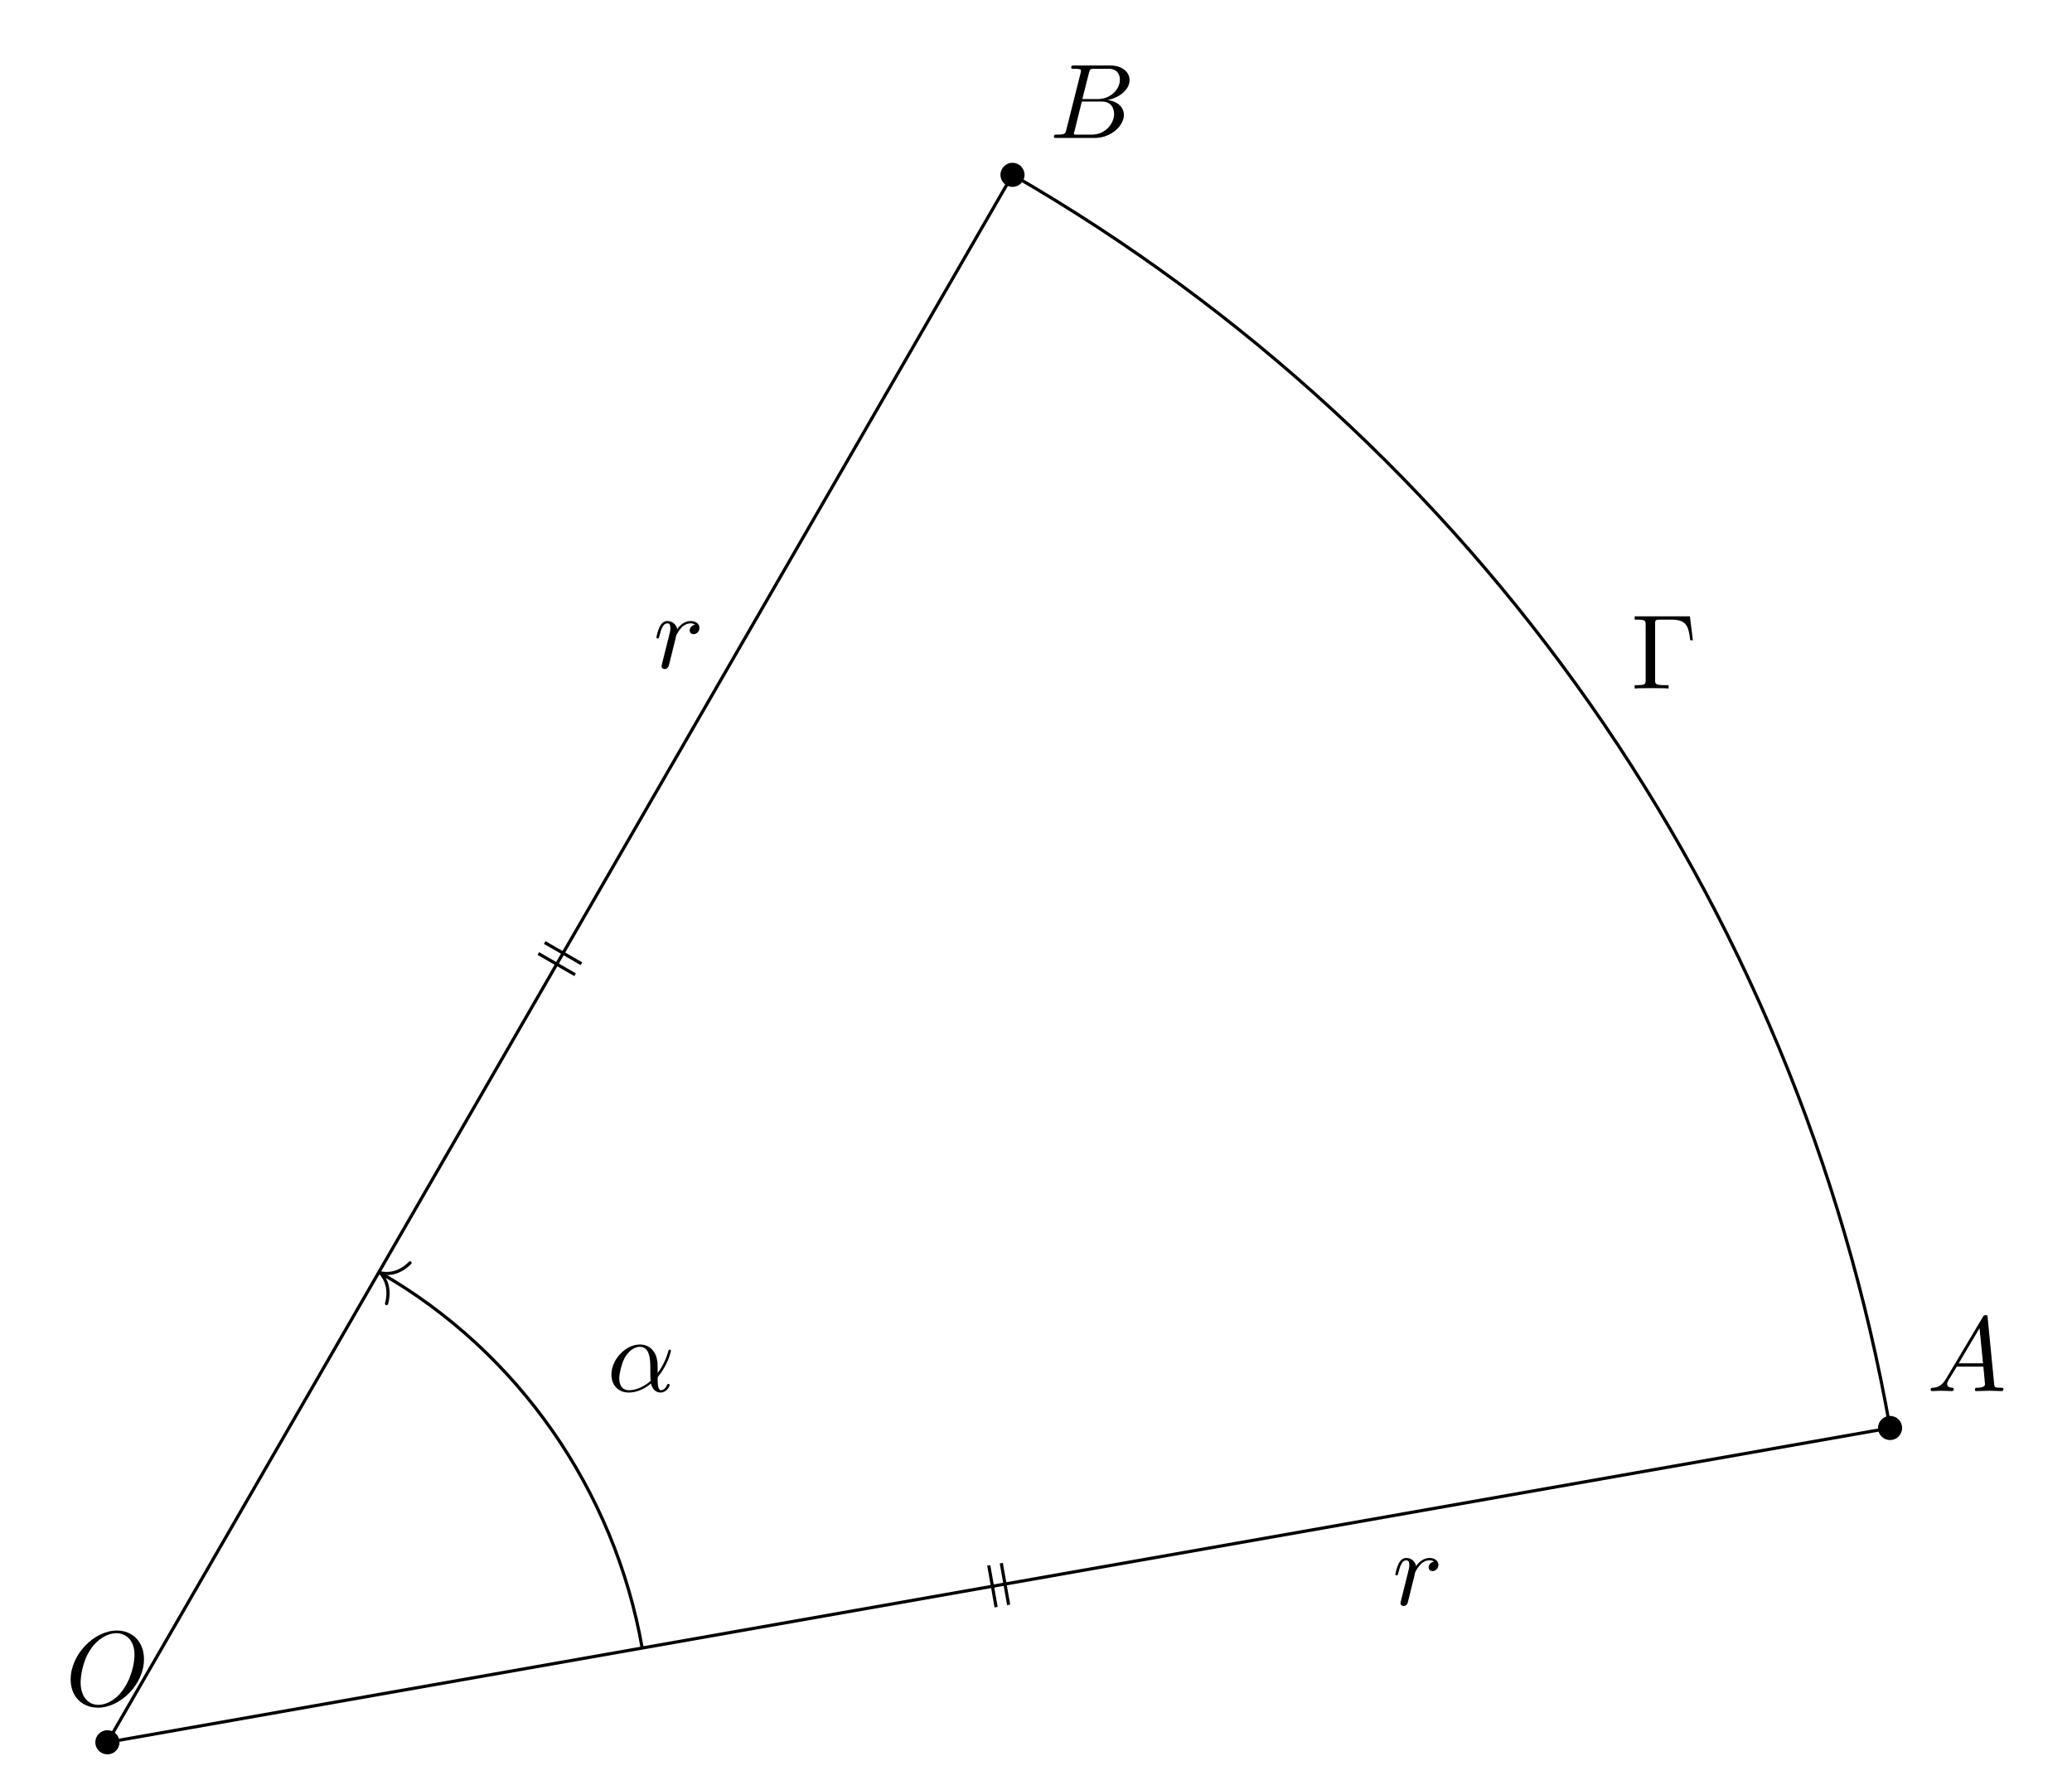
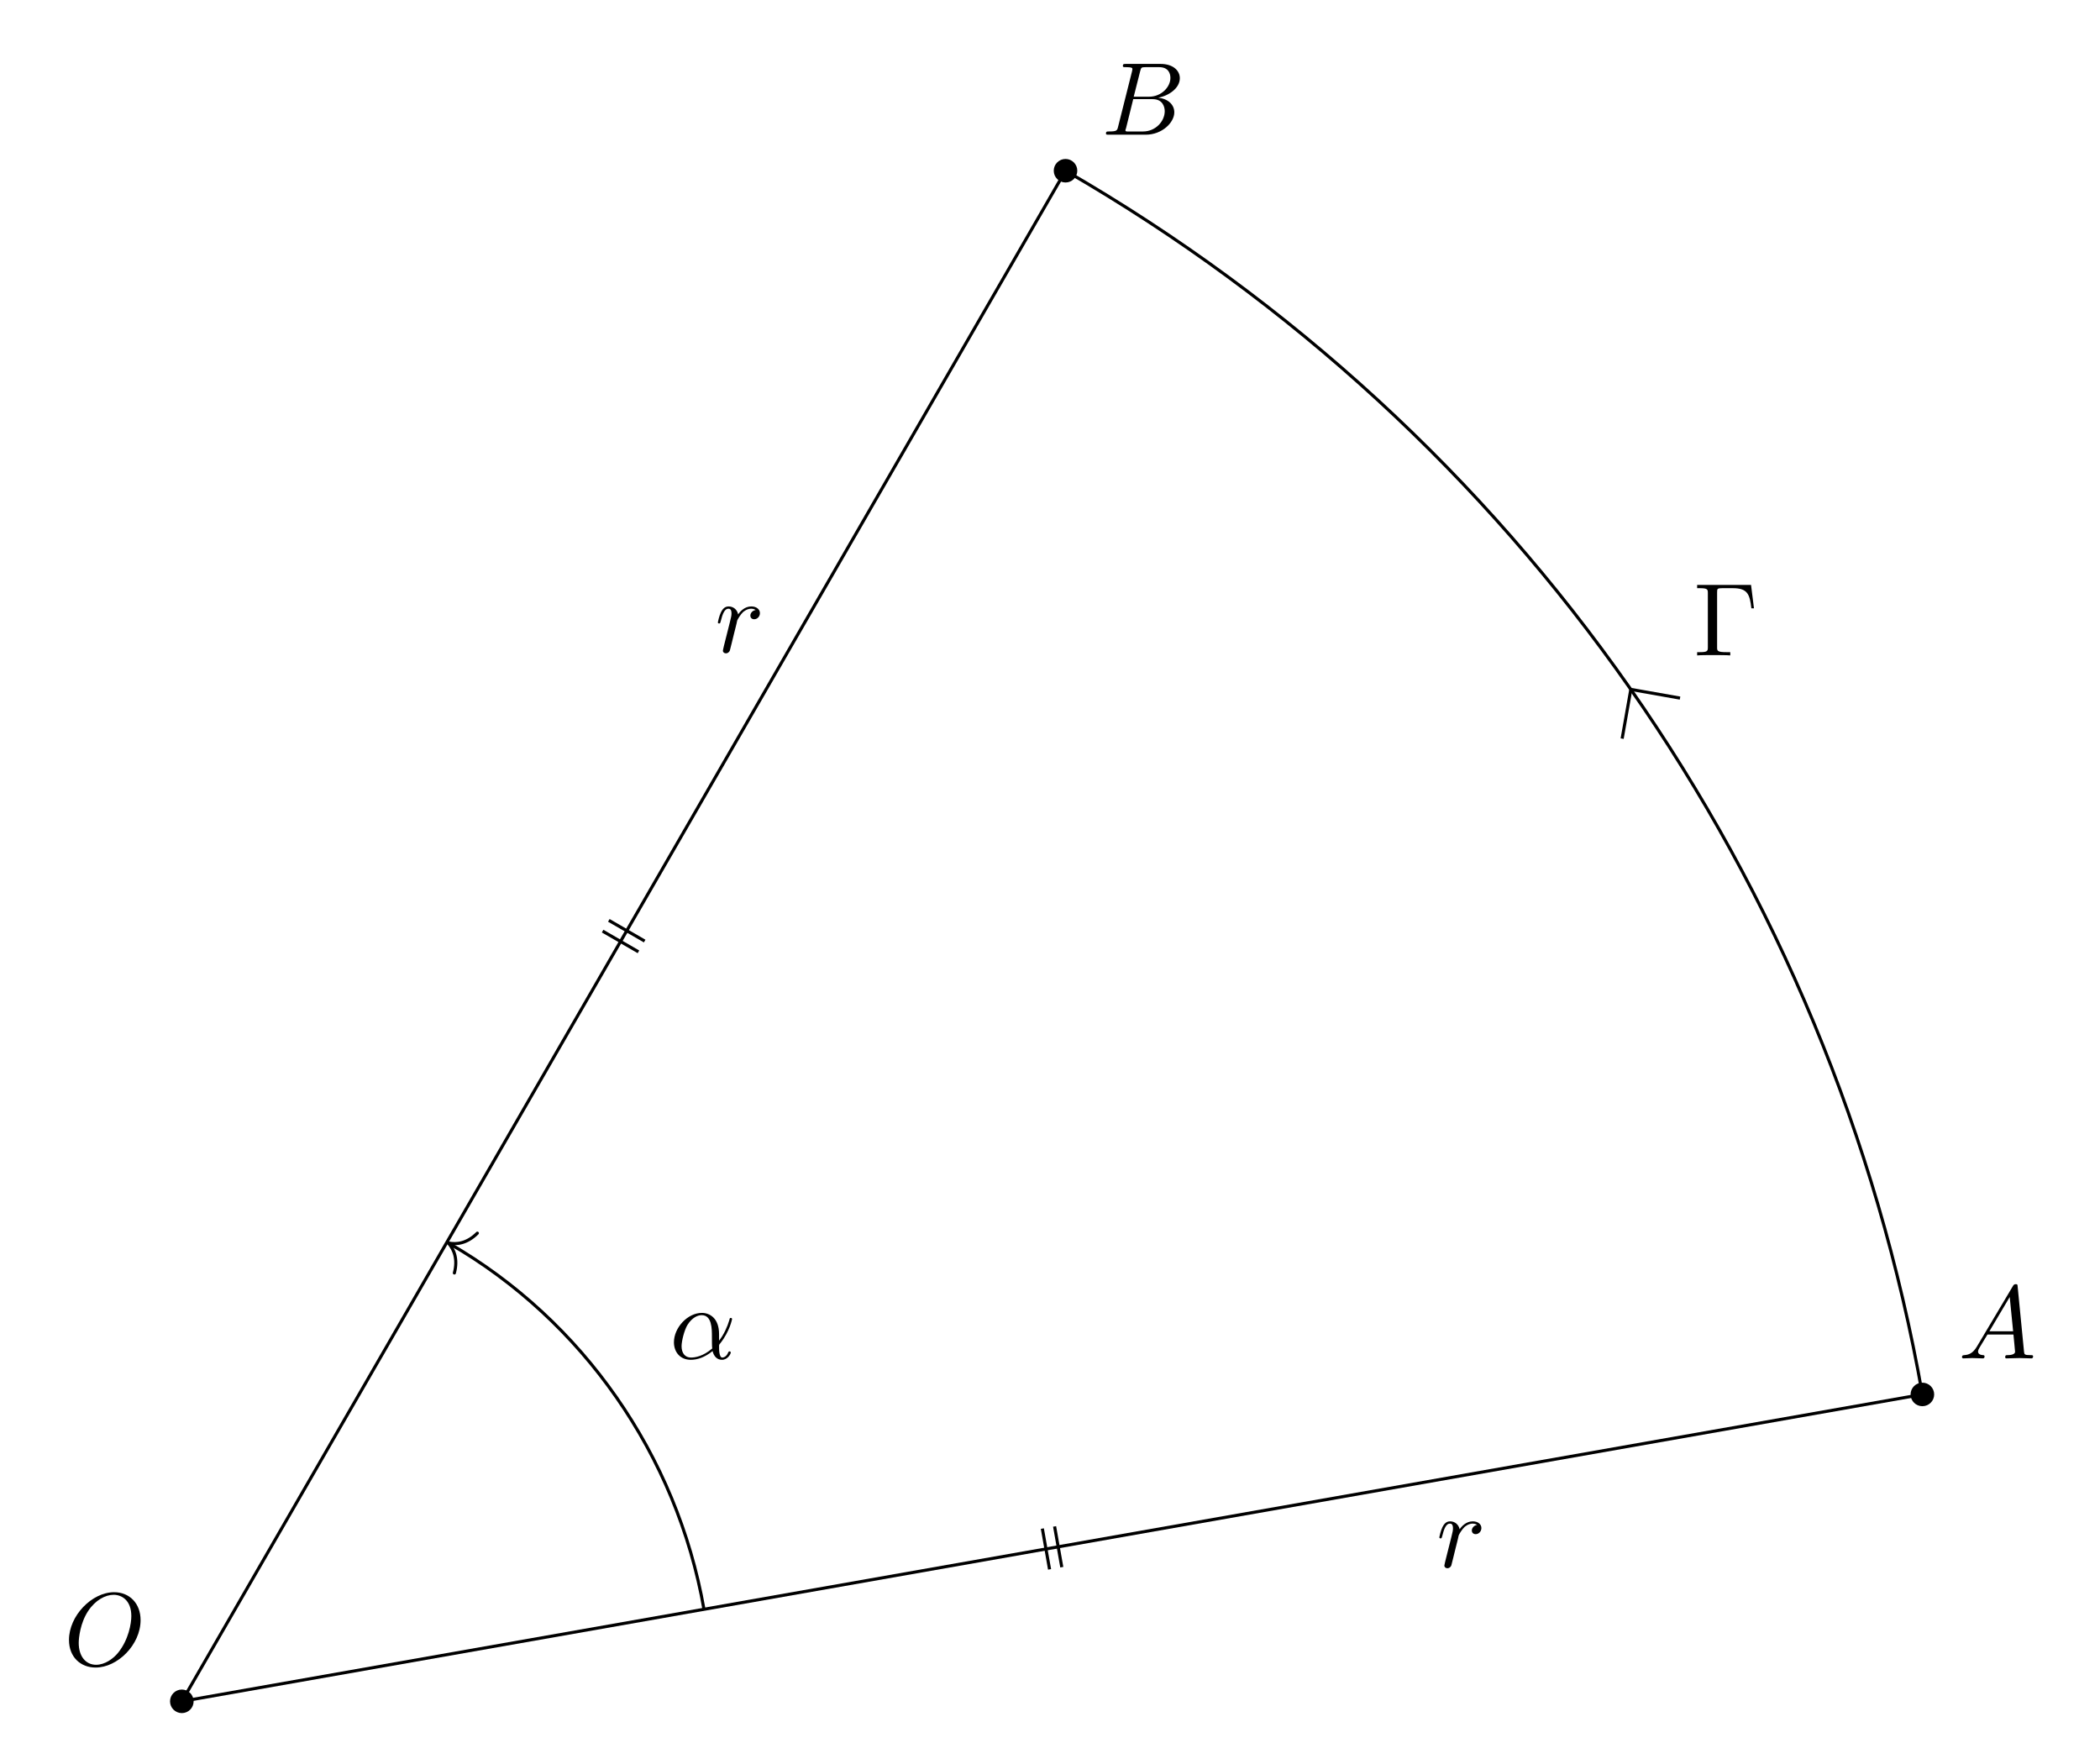
- <svg xmlns="http://www.w3.org/2000/svg" xmlns:xlink="http://www.w3.org/1999/xlink" width="194.684pt" height="167.693pt" viewBox="0 0 194.684 167.693">
+ <svg xmlns="http://www.w3.org/2000/svg" xmlns:xlink="http://www.w3.org/1999/xlink" width="202.091pt" height="167.693pt" viewBox="0 0 202.091 167.693">
  <defs>
    <g>
      <g id="glyph-0-0">
        <path d="M 7.375 -4.344 C 7.375 -5.953 6.312 -7.031 4.828 -7.031 C 2.688 -7.031 0.484 -4.766 0.484 -2.438 C 0.484 -0.781 1.609 0.219 3.047 0.219 C 5.156 0.219 7.375 -1.969 7.375 -4.344 Z M 3.094 -0.047 C 2.109 -0.047 1.422 -0.844 1.422 -2.156 C 1.422 -2.609 1.562 -4.062 2.328 -5.219 C 3.016 -6.266 3.984 -6.781 4.781 -6.781 C 5.594 -6.781 6.484 -6.219 6.484 -4.734 C 6.484 -4.016 6.219 -2.469 5.234 -1.234 C 4.75 -0.625 3.938 -0.047 3.094 -0.047 Z M 3.094 -0.047 " />
      </g>
      <g id="glyph-0-1">
        <path d="M 1.781 -1.141 C 1.391 -0.484 1 -0.344 0.562 -0.312 C 0.438 -0.297 0.344 -0.297 0.344 -0.109 C 0.344 -0.047 0.406 0 0.484 0 C 0.75 0 1.062 -0.031 1.328 -0.031 C 1.672 -0.031 2.016 0 2.328 0 C 2.391 0 2.516 0 2.516 -0.188 C 2.516 -0.297 2.438 -0.312 2.359 -0.312 C 2.141 -0.328 1.891 -0.406 1.891 -0.656 C 1.891 -0.781 1.953 -0.891 2.031 -1.031 L 2.797 -2.297 L 5.297 -2.297 C 5.312 -2.094 5.453 -0.734 5.453 -0.641 C 5.453 -0.344 4.938 -0.312 4.734 -0.312 C 4.594 -0.312 4.5 -0.312 4.5 -0.109 C 4.5 0 4.609 0 4.641 0 C 5.047 0 5.469 -0.031 5.875 -0.031 C 6.125 -0.031 6.766 0 7.016 0 C 7.062 0 7.188 0 7.188 -0.203 C 7.188 -0.312 7.094 -0.312 6.953 -0.312 C 6.344 -0.312 6.344 -0.375 6.312 -0.672 L 5.703 -6.891 C 5.688 -7.094 5.688 -7.141 5.516 -7.141 C 5.359 -7.141 5.312 -7.062 5.25 -6.969 Z M 2.984 -2.609 L 4.938 -5.906 L 5.266 -2.609 Z M 2.984 -2.609 " />
      </g>
      <g id="glyph-0-2">
        <path d="M 1.594 -0.781 C 1.5 -0.391 1.469 -0.312 0.688 -0.312 C 0.516 -0.312 0.422 -0.312 0.422 -0.109 C 0.422 0 0.516 0 0.688 0 L 4.25 0 C 5.828 0 7 -1.172 7 -2.156 C 7 -2.875 6.422 -3.453 5.453 -3.562 C 6.484 -3.75 7.531 -4.484 7.531 -5.438 C 7.531 -6.172 6.875 -6.812 5.688 -6.812 L 2.328 -6.812 C 2.141 -6.812 2.047 -6.812 2.047 -6.609 C 2.047 -6.5 2.141 -6.5 2.328 -6.5 C 2.344 -6.5 2.531 -6.5 2.703 -6.484 C 2.875 -6.453 2.969 -6.453 2.969 -6.312 C 2.969 -6.281 2.953 -6.25 2.938 -6.125 Z M 3.094 -3.656 L 3.719 -6.125 C 3.812 -6.469 3.828 -6.5 4.25 -6.5 L 5.547 -6.5 C 6.422 -6.5 6.625 -5.906 6.625 -5.469 C 6.625 -4.594 5.766 -3.656 4.562 -3.656 Z M 2.656 -0.312 C 2.516 -0.312 2.5 -0.312 2.438 -0.312 C 2.328 -0.328 2.297 -0.344 2.297 -0.422 C 2.297 -0.453 2.297 -0.469 2.359 -0.641 L 3.047 -3.422 L 4.922 -3.422 C 5.875 -3.422 6.078 -2.688 6.078 -2.266 C 6.078 -1.281 5.188 -0.312 4 -0.312 Z M 2.656 -0.312 " />
      </g>
      <g id="glyph-0-3">
        <path d="M 0.875 -0.594 C 0.844 -0.438 0.781 -0.203 0.781 -0.156 C 0.781 0.016 0.922 0.109 1.078 0.109 C 1.203 0.109 1.375 0.031 1.453 -0.172 C 1.469 -0.203 1.797 -1.562 1.844 -1.75 C 1.922 -2.078 2.109 -2.766 2.156 -3.047 C 2.203 -3.172 2.484 -3.641 2.719 -3.859 C 2.797 -3.922 3.094 -4.188 3.516 -4.188 C 3.781 -4.188 3.922 -4.062 3.938 -4.062 C 3.641 -4.016 3.422 -3.781 3.422 -3.516 C 3.422 -3.359 3.531 -3.172 3.797 -3.172 C 4.062 -3.172 4.344 -3.406 4.344 -3.766 C 4.344 -4.109 4.031 -4.406 3.516 -4.406 C 2.875 -4.406 2.438 -3.922 2.25 -3.641 C 2.156 -4.094 1.797 -4.406 1.328 -4.406 C 0.875 -4.406 0.688 -4.016 0.594 -3.844 C 0.422 -3.5 0.297 -2.906 0.297 -2.875 C 0.297 -2.766 0.391 -2.766 0.406 -2.766 C 0.516 -2.766 0.516 -2.781 0.578 -3 C 0.75 -3.703 0.953 -4.188 1.312 -4.188 C 1.469 -4.188 1.609 -4.109 1.609 -3.734 C 1.609 -3.516 1.578 -3.406 1.453 -2.891 Z M 0.875 -0.594 " />
      </g>
      <g id="glyph-0-4">
        <path d="M 4.75 -2.359 C 4.75 -3.922 3.828 -4.406 3.094 -4.406 C 1.719 -4.406 0.406 -2.984 0.406 -1.578 C 0.406 -0.641 1 0.109 2.031 0.109 C 2.656 0.109 3.375 -0.125 4.125 -0.734 C 4.25 -0.203 4.578 0.109 5.031 0.109 C 5.562 0.109 5.875 -0.438 5.875 -0.594 C 5.875 -0.672 5.812 -0.703 5.75 -0.703 C 5.688 -0.703 5.656 -0.672 5.625 -0.594 C 5.438 -0.109 5.078 -0.109 5.062 -0.109 C 4.75 -0.109 4.75 -0.891 4.75 -1.125 C 4.75 -1.328 4.75 -1.359 4.859 -1.469 C 5.797 -2.656 6 -3.812 6 -3.812 C 6 -3.844 5.984 -3.922 5.875 -3.922 C 5.781 -3.922 5.781 -3.891 5.734 -3.703 C 5.547 -3.078 5.219 -2.328 4.75 -1.734 Z M 4.094 -0.984 C 3.203 -0.219 2.438 -0.109 2.047 -0.109 C 1.453 -0.109 1.141 -0.562 1.141 -1.203 C 1.141 -1.688 1.406 -2.766 1.719 -3.266 C 2.188 -4 2.734 -4.188 3.078 -4.188 C 4.062 -4.188 4.062 -2.875 4.062 -2.109 C 4.062 -1.734 4.062 -1.156 4.094 -0.984 Z M 4.094 -0.984 " />
      </g>
      <g id="glyph-1-0">
        <path d="M 5.516 -6.781 L 0.328 -6.781 L 0.328 -6.469 L 0.562 -6.469 C 1.328 -6.469 1.359 -6.359 1.359 -6 L 1.359 -0.781 C 1.359 -0.422 1.328 -0.312 0.562 -0.312 L 0.328 -0.312 L 0.328 0 C 0.672 -0.031 1.453 -0.031 1.844 -0.031 C 2.25 -0.031 3.156 -0.031 3.516 0 L 3.516 -0.312 L 3.188 -0.312 C 2.25 -0.312 2.25 -0.438 2.25 -0.781 L 2.25 -6.078 C 2.25 -6.406 2.266 -6.469 2.734 -6.469 L 3.766 -6.469 C 5.188 -6.469 5.391 -5.875 5.547 -4.531 L 5.797 -4.531 Z M 5.516 -6.781 " />
      </g>
    </g>
    <clipPath id="clip-0">
-       <path clip-rule="nonzero" d="M 5 129 L 182 129 L 182 167.691 L 5 167.691 Z M 5 129 " />
+       <path clip-rule="nonzero" d="M 13 129 L 190 129 L 190 167.691 L 13 167.691 Z M 13 129 " />
    </clipPath>
    <clipPath id="clip-1">
-       <path clip-rule="nonzero" d="M 5 12 L 100 12 L 100 167.691 L 5 167.691 Z M 5 12 " />
+       <path clip-rule="nonzero" d="M 13 12 L 107 12 L 107 167.691 L 13 167.691 Z M 13 12 " />
    </clipPath>
  </defs>
-   <path fill-rule="nonzero" fill="rgb(0%, 0%, 0%)" fill-opacity="1" d="M 11.227 163.727 C 11.227 163.098 10.719 162.59 10.094 162.59 C 9.465 162.59 8.957 163.098 8.957 163.727 C 8.957 164.352 9.465 164.859 10.094 164.859 C 10.719 164.859 11.227 164.352 11.227 163.727 Z M 11.227 163.727 " />
-   <path fill-rule="nonzero" fill="rgb(0%, 0%, 0%)" fill-opacity="1" d="M 178.723 134.191 C 178.723 133.566 178.219 133.059 177.59 133.059 C 176.965 133.059 176.457 133.566 176.457 134.191 C 176.457 134.816 176.965 135.324 177.59 135.324 C 178.219 135.324 178.723 134.816 178.723 134.191 Z M 178.723 134.191 " />
-   <path fill-rule="nonzero" fill="rgb(0%, 0%, 0%)" fill-opacity="1" d="M 96.266 16.43 C 96.266 15.805 95.758 15.297 95.133 15.297 C 94.508 15.297 94 15.805 94 16.43 C 94 17.055 94.508 17.562 95.133 17.562 C 95.758 17.562 96.266 17.055 96.266 16.43 Z M 96.266 16.43 " />
+   <path fill-rule="nonzero" fill="rgb(0%, 0%, 0%)" fill-opacity="1" d="M 18.633 163.727 C 18.633 163.098 18.125 162.59 17.5 162.59 C 16.871 162.59 16.363 163.098 16.363 163.727 C 16.363 164.352 16.871 164.859 17.5 164.859 C 18.125 164.859 18.633 164.352 18.633 163.727 Z M 18.633 163.727 " />
+   <path fill-rule="nonzero" fill="rgb(0%, 0%, 0%)" fill-opacity="1" d="M 186.133 134.191 C 186.133 133.566 185.625 133.059 184.996 133.059 C 184.371 133.059 183.863 133.566 183.863 134.191 C 183.863 134.816 184.371 135.324 184.996 135.324 C 185.625 135.324 186.133 134.816 186.133 134.191 Z M 186.133 134.191 " />
+   <path fill-rule="nonzero" fill="rgb(0%, 0%, 0%)" fill-opacity="1" d="M 103.672 16.43 C 103.672 15.805 103.164 15.297 102.539 15.297 C 101.914 15.297 101.406 15.805 101.406 16.43 C 101.406 17.055 101.914 17.562 102.539 17.562 C 103.164 17.562 103.672 17.055 103.672 16.43 Z M 103.672 16.43 " />
  <g clip-path="url(#clip-0)">
-     <path fill="none" stroke-width="0.299" stroke-linecap="butt" stroke-linejoin="miter" stroke="rgb(0%, 0%, 0%)" stroke-opacity="1" stroke-miterlimit="10" d="M 0.002 -0.002 L 167.498 29.534 " transform="matrix(1, 0, 0, -1, 10.092, 163.725)" />
+     <path fill="none" stroke-width="0.299" stroke-linecap="butt" stroke-linejoin="miter" stroke="rgb(0%, 0%, 0%)" stroke-opacity="1" stroke-miterlimit="10" d="M 0.001 -0.002 L 167.497 29.534 " transform="matrix(1, 0, 0, -1, 17.499, 163.725)" />
  </g>
  <g clip-path="url(#clip-1)">
-     <path fill="none" stroke-width="0.299" stroke-linecap="butt" stroke-linejoin="miter" stroke="rgb(0%, 0%, 0%)" stroke-opacity="1" stroke-miterlimit="10" d="M 0.002 -0.002 L 85.041 147.295 " transform="matrix(1, 0, 0, -1, 10.092, 163.725)" />
+     <path fill="none" stroke-width="0.299" stroke-linecap="butt" stroke-linejoin="miter" stroke="rgb(0%, 0%, 0%)" stroke-opacity="1" stroke-miterlimit="10" d="M 0.001 -0.002 L 85.04 147.295 " transform="matrix(1, 0, 0, -1, 17.499, 163.725)" />
  </g>
-   <path fill="none" stroke-width="0.299" stroke-linecap="butt" stroke-linejoin="miter" stroke="rgb(0%, 0%, 0%)" stroke-opacity="1" stroke-miterlimit="10" d="M 167.498 29.534 C 158.771 79.037 128.572 122.159 85.041 147.295 " transform="matrix(1, 0, 0, -1, 10.092, 163.725)" />
+   <path fill="none" stroke-width="0.299" stroke-linecap="butt" stroke-linejoin="miter" stroke="rgb(0%, 0%, 0%)" stroke-opacity="1" stroke-miterlimit="10" d="M 167.497 29.534 C 158.771 79.037 128.571 122.159 85.04 147.295 " transform="matrix(1, 0, 0, -1, 17.499, 163.725)" />
+   <path fill="none" stroke-width="0.299" stroke-linecap="butt" stroke-linejoin="miter" stroke="rgb(0%, 0%, 0%)" stroke-opacity="1" stroke-miterlimit="10" d="M -0.001 3.402 L 3.401 -0.001 L 0 -3.4 " transform="matrix(-0.57358, -0.8191, -0.8191, 0.57358, 158.8912, 69.12994)" />
  <g fill="rgb(0%, 0%, 0%)" fill-opacity="1">
    <use xlink:href="#glyph-0-0" x="6.154" y="160.255" />
  </g>
  <g fill="rgb(0%, 0%, 0%)" fill-opacity="1">
-     <use xlink:href="#glyph-0-1" x="181.058" y="130.722" />
+     <use xlink:href="#glyph-0-1" x="188.465" y="130.722" />
  </g>
  <g fill="rgb(0%, 0%, 0%)" fill-opacity="1">
-     <use xlink:href="#glyph-0-2" x="98.601" y="12.963" />
+     <use xlink:href="#glyph-0-2" x="106.008" y="12.963" />
  </g>
  <g fill="rgb(0%, 0%, 0%)" fill-opacity="1">
-     <use xlink:href="#glyph-0-3" x="130.808" y="150.81" />
+     <use xlink:href="#glyph-0-3" x="138.216" y="150.81" />
  </g>
  <g fill="rgb(0%, 0%, 0%)" fill-opacity="1">
-     <use xlink:href="#glyph-0-3" x="61.379" y="62.765" />
+     <use xlink:href="#glyph-0-3" x="68.786" y="62.765" />
  </g>
-   <path fill="none" stroke-width="0.299" stroke-linecap="butt" stroke-linejoin="miter" stroke="rgb(0%, 0%, 0%)" stroke-opacity="1" stroke-miterlimit="10" d="M 83.99 16.83 L 84.681 12.909 M 82.81 16.623 L 83.502 12.698 " transform="matrix(1, 0, 0, -1, 10.092, 163.725)" />
-   <path fill="none" stroke-width="0.299" stroke-linecap="butt" stroke-linejoin="miter" stroke="rgb(0%, 0%, 0%)" stroke-opacity="1" stroke-miterlimit="10" d="M 41.088 75.155 L 44.541 73.162 M 40.49 74.12 L 43.943 72.127 " transform="matrix(1, 0, 0, -1, 10.092, 163.725)" />
+   <path fill="none" stroke-width="0.299" stroke-linecap="butt" stroke-linejoin="miter" stroke="rgb(0%, 0%, 0%)" stroke-opacity="1" stroke-miterlimit="10" d="M 83.989 16.83 L 84.681 12.909 M 82.81 16.623 L 83.505 12.698 " transform="matrix(1, 0, 0, -1, 17.499, 163.725)" />
+   <path fill="none" stroke-width="0.299" stroke-linecap="butt" stroke-linejoin="miter" stroke="rgb(0%, 0%, 0%)" stroke-opacity="1" stroke-miterlimit="10" d="M 41.091 75.155 L 44.54 73.162 M 40.493 74.12 L 43.942 72.127 " transform="matrix(1, 0, 0, -1, 17.499, 163.725)" />
  <g fill="rgb(0%, 0%, 0%)" fill-opacity="1">
-     <use xlink:href="#glyph-1-0" x="153.265" y="64.697" />
+     <use xlink:href="#glyph-1-0" x="162.994" y="63.072" />
  </g>
-   <path fill="none" stroke-width="0.299" stroke-linecap="butt" stroke-linejoin="miter" stroke="rgb(0%, 0%, 0%)" stroke-opacity="1" stroke-miterlimit="10" d="M 50.248 8.858 C 47.631 23.709 38.572 36.647 25.771 44.038 " transform="matrix(1, 0, 0, -1, 10.092, 163.725)" />
-   <path fill="none" stroke-width="0.299" stroke-linecap="round" stroke-linejoin="round" stroke="rgb(0%, 0%, 0%)" stroke-opacity="1" stroke-miterlimit="10" d="M -1.955 2.211 C -1.595 0.885 -0.8 0.257 -0.002 0 C -0.8 -0.258 -1.597 -0.885 -1.954 -2.213 " transform="matrix(-0.86601, -0.49998, -0.49998, 0.86601, 35.7328, 119.612)" />
+   <path fill="none" stroke-width="0.299" stroke-linecap="butt" stroke-linejoin="miter" stroke="rgb(0%, 0%, 0%)" stroke-opacity="1" stroke-miterlimit="10" d="M 50.247 8.858 C 47.63 23.709 38.571 36.647 25.771 44.038 " transform="matrix(1, 0, 0, -1, 17.499, 163.725)" />
+   <path fill="none" stroke-width="0.299" stroke-linecap="round" stroke-linejoin="round" stroke="rgb(0%, 0%, 0%)" stroke-opacity="1" stroke-miterlimit="10" d="M -1.954 2.211 C -1.595 0.885 -0.799 0.257 -0.001 0.001 C -0.8 -0.257 -1.597 -0.884 -1.953 -2.213 " transform="matrix(-0.86601, -0.49998, -0.49998, 0.86601, 43.1398, 119.612)" />
  <g fill="rgb(0%, 0%, 0%)" fill-opacity="1">
-     <use xlink:href="#glyph-0-4" x="57.042" y="130.751" />
+     <use xlink:href="#glyph-0-4" x="64.449" y="130.751" />
  </g>
</svg>
